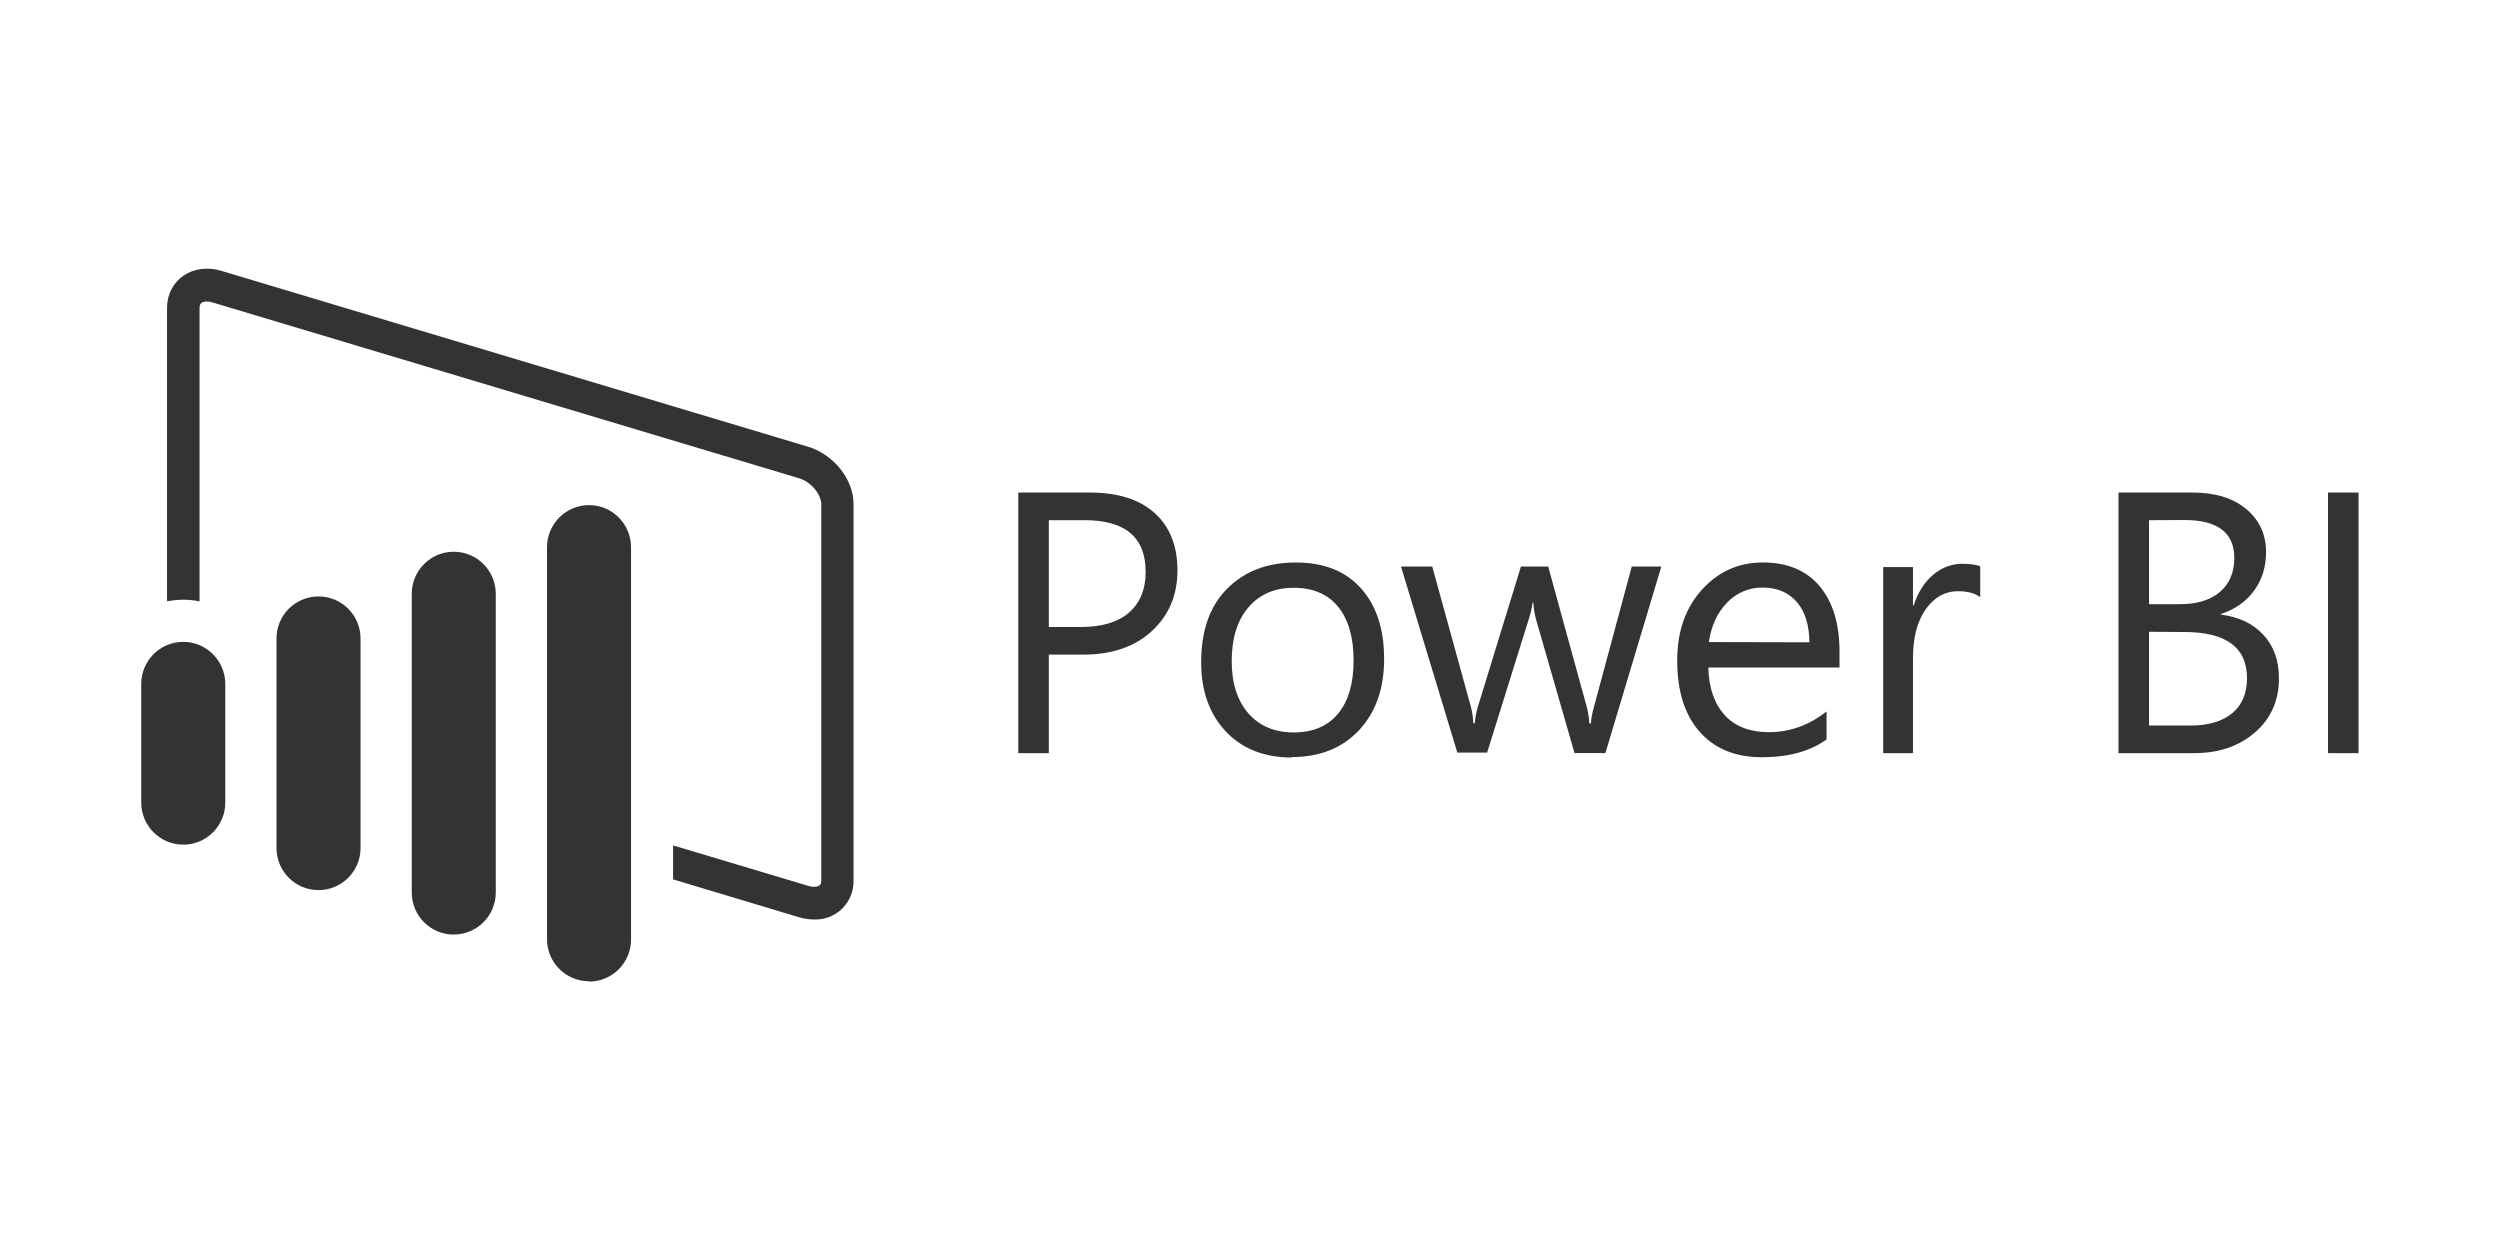
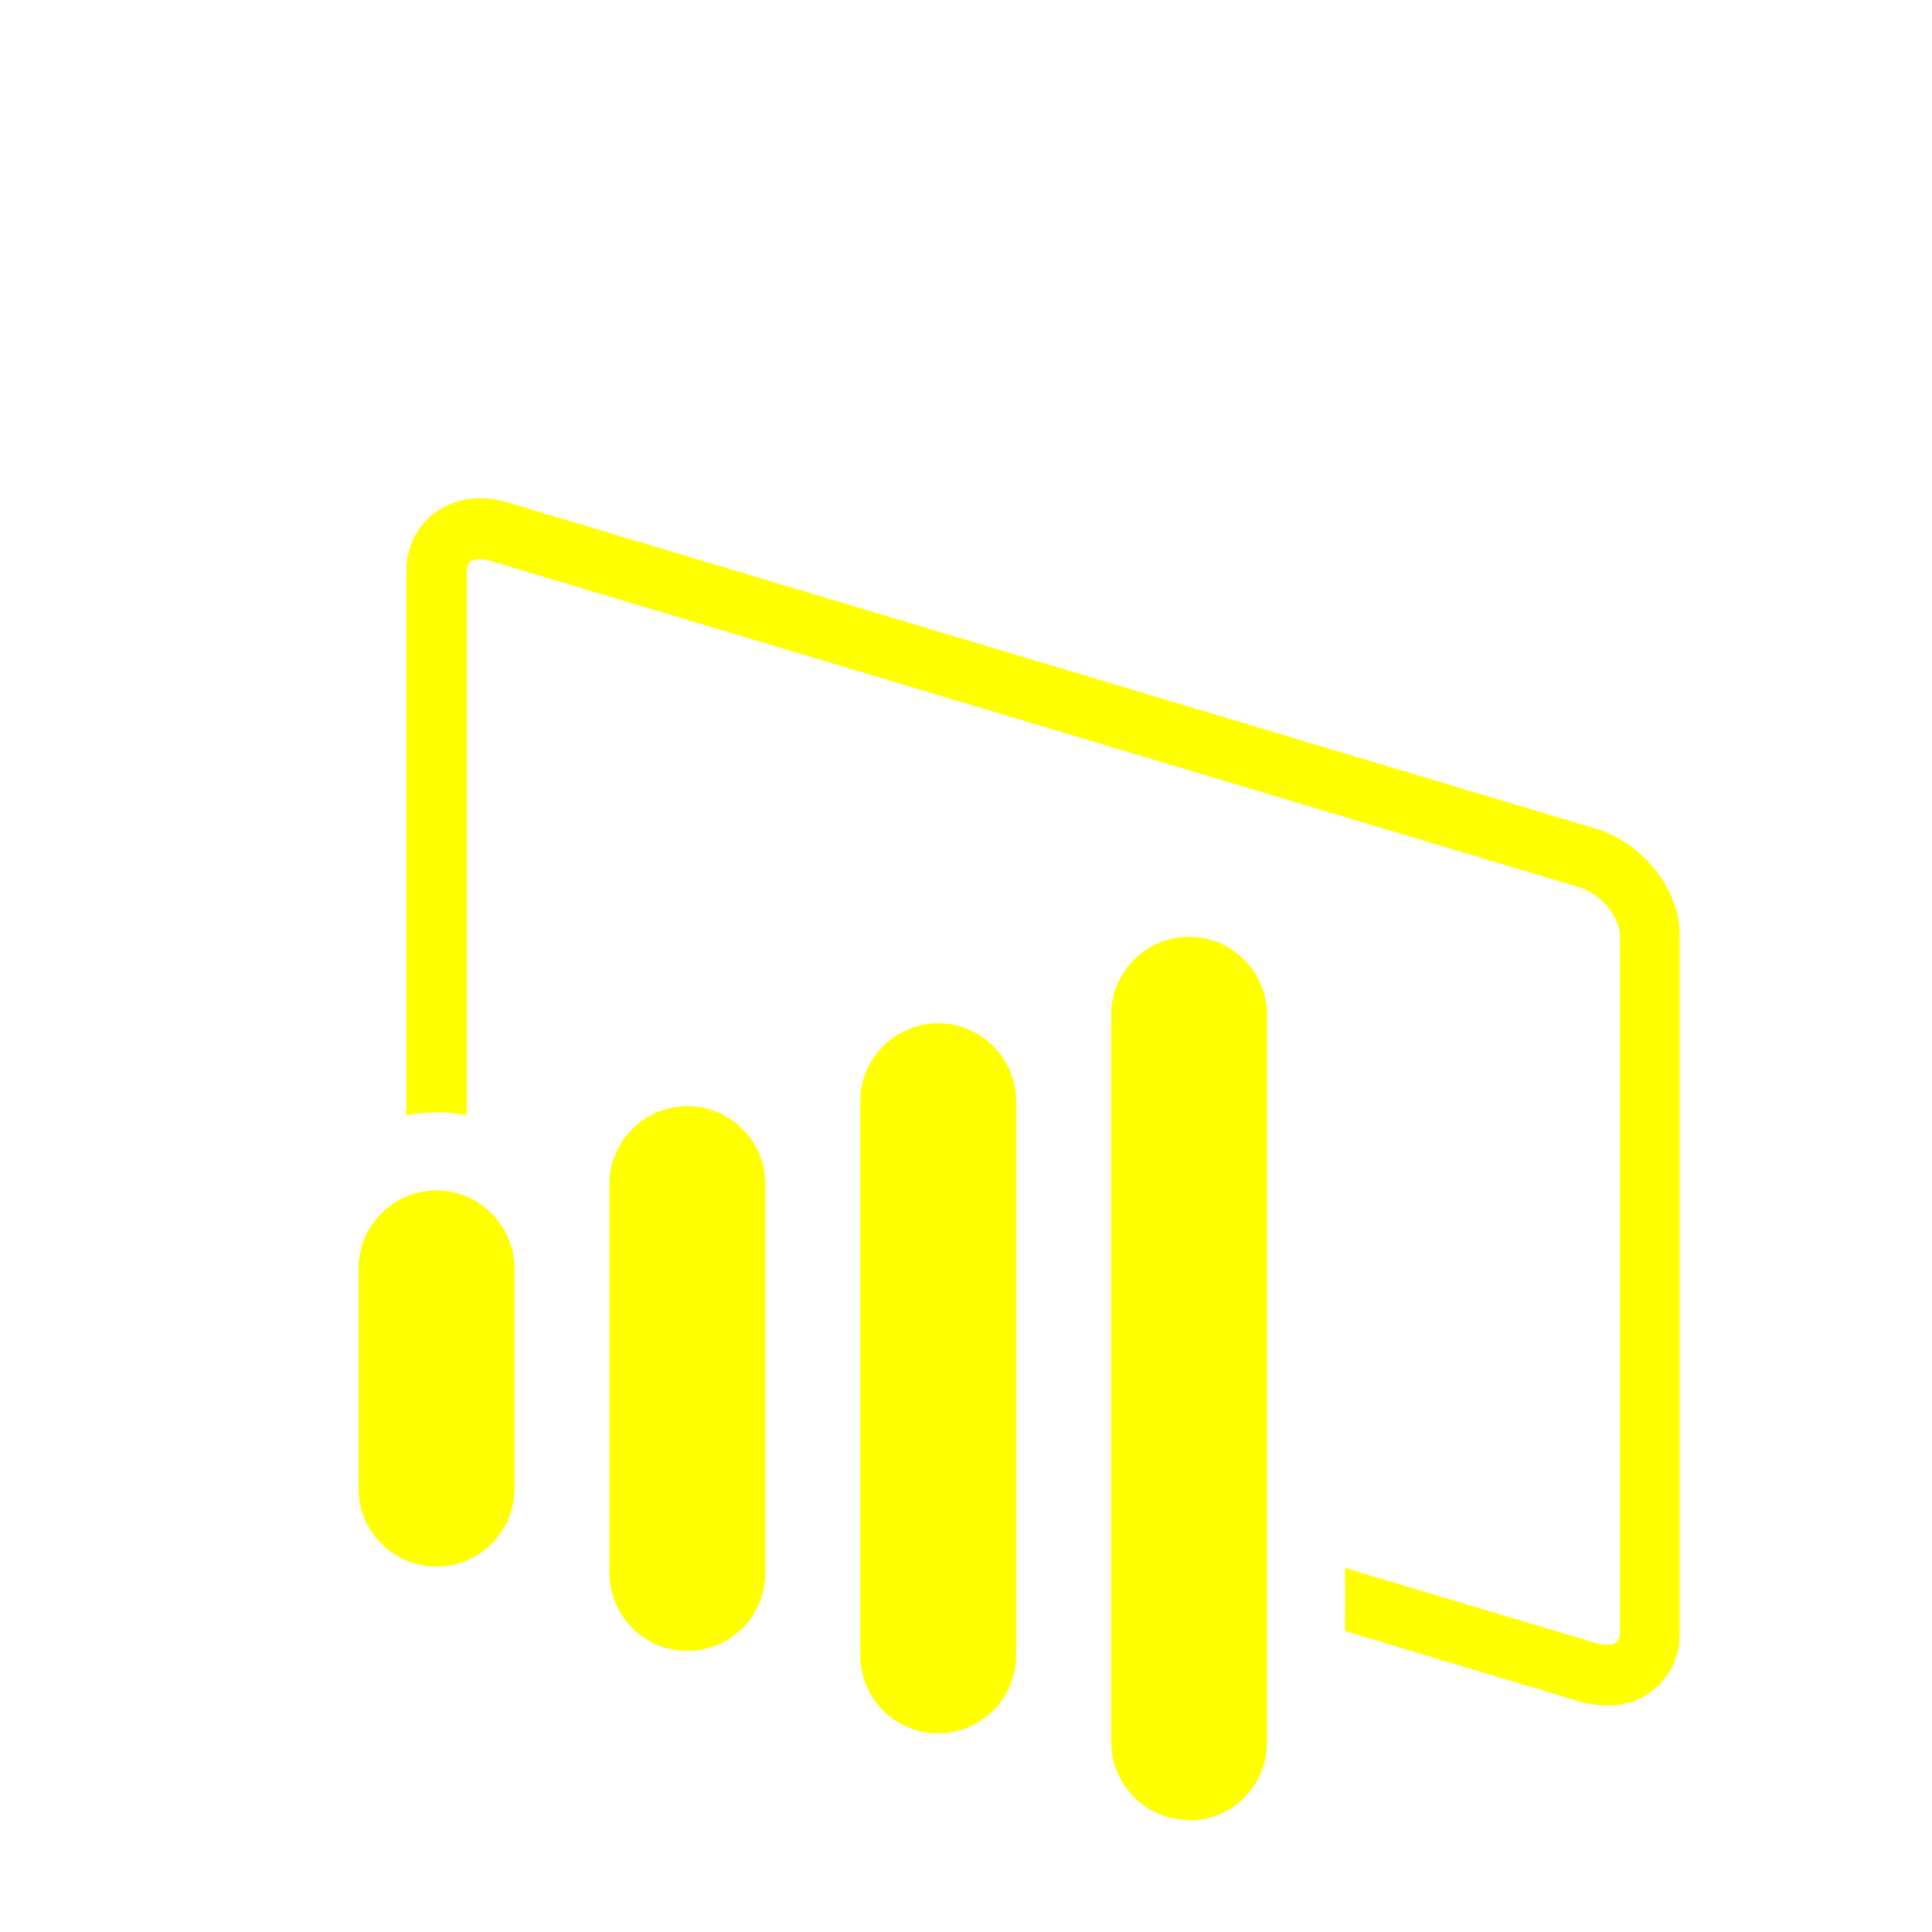
- <svg xmlns="http://www.w3.org/2000/svg" width="120" height="60">
-   <path d="M16.135 37.33c-.775 0-1.404-.63-1.404-1.407V31.96c0-.777.63-1.407 1.404-1.407a1.41 1.41 0 0 1 1.405 1.407v3.964c0 .777-.63 1.407-1.405 1.407zm4.52 1.52c-.776 0-1.404-.63-1.404-1.407v-7c0-.778.628-1.407 1.404-1.407s1.405.63 1.405 1.407v7c0 .778-.63 1.407-1.405 1.407zm4.52 1.486c-.776 0-1.404-.63-1.404-1.407v-9.98c0-.778.63-1.407 1.404-1.407s1.404.63 1.404 1.407v9.978c0 .778-.628 1.407-1.404 1.407zm11.85-16.3L17.423 18.16c-.962-.3-1.83.3-1.83 1.233V29.2a2.78 2.78 0 0 1 .543-.054 2.79 2.79 0 0 1 .544.054v-9.8c0-.066 0-.22.24-.22a.64.64 0 0 1 .192.031l19.603 5.876c.426.128.742.562.742.865v12.57c0 .072 0 .218-.24.218a.61.61 0 0 1-.191-.031l-4.522-1.353v1.135l4.2 1.263a1.78 1.78 0 0 0 .503.077 1.27 1.27 0 0 0 1.327-1.31V25.94c0-.815-.667-1.653-1.52-1.908zm-7.33 17.86c-.776 0-1.404-.63-1.404-1.407V27.392c0-.777.63-1.408 1.404-1.408s1.404.63 1.404 1.408V40.5c0 .778-.628 1.407-1.404 1.407z" transform="matrix(1.436368 0 0 1.436368 -14.37994 -13.07726)" fill="#333" />
-   <path d="M50.343 31.423v4.727h-1.465V23.642h3.437c1.337 0 2.373.326 3.1.977s1.103 1.57 1.103 2.756-.408 2.157-1.226 2.913-1.92 1.134-3.3 1.134h-1.648zm0-6.455v5.128h1.535c1.012 0 1.784-.23 2.315-.693s.798-1.115.798-1.958c0-1.65-.976-2.477-2.93-2.477zM62 36.36c-1.32 0-2.374-.418-3.162-1.252s-1.182-1.94-1.182-3.318c0-1.5.4-2.673 1.23-3.515S60.804 27 62.2 27c1.332 0 2.37.4 3.118 1.23s1.12 1.957 1.12 3.4c0 1.426-.403 2.566-1.208 3.424S63.345 36.34 62 36.34zm.104-8.146c-.92 0-1.645.313-2.18.938s-.802 1.487-.802 2.586c0 1.058.27 1.893.8 2.503s1.265.916 2.172.916c.925 0 1.635-.3 2.132-.9s.746-1.45.746-2.555c0-1.116-.25-1.977-.746-2.582s-1.207-.907-2.132-.907zm17.633-.996l-2.678 8.93h-1.482l-1.84-6.393c-.07-.244-.116-.52-.14-.83h-.035a3.95 3.95 0 0 1-.183.8l-1.997 6.4h-1.43l-2.704-8.93h1.5l1.85 6.717c.058.203.1.47.122.802h.07a3.79 3.79 0 0 1 .157-.82l2.058-6.7h1.308l1.85 6.733c.058.215.102.483.13.803h.07c.012-.227.06-.494.148-.803l1.814-6.733h1.413zm8.58 4.824H82c.023.994.3 1.762.802 2.302s1.215.8 2.1.8c1.006 0 1.93-.33 2.774-.995v1.343c-.785.57-1.823.855-3.114.855-1.262 0-2.253-.406-2.974-1.217s-1.082-1.95-1.082-3.422c0-1.4.394-2.523 1.182-3.398s1.766-1.312 2.935-1.312 2.073.378 2.713 1.133.96 1.806.96 3.15v.75zM86.85 30.83c-.006-.825-.204-1.47-.597-1.927s-.938-.7-1.635-.7a2.31 2.31 0 0 0-1.718.723c-.47.483-.762 1.114-.873 1.893zm8.2-2.164c-.25-.192-.6-.288-1.082-.288-.6 0-1.12.288-1.53.863s-.615 1.36-.615 2.356v4.552h-1.43v-8.93h1.43v1.84h.035c.203-.628.515-1.117.933-1.47s.886-.527 1.405-.527c.372 0 .656.04.855.122v1.482zm6.638 7.484V23.642h3.56c1.082 0 1.94.265 2.573.794s.95 1.218.95 2.067c0 .7-.192 1.325-.576 1.85s-.912.895-1.587 1.117v.034c.843.1 1.517.417 2.023.955s.758 1.237.758 2.097c0 1.07-.383 1.936-1.15 2.6s-1.736.994-2.905.994h-3.646zm1.466-11.18V29h1.5c.802 0 1.434-.194 1.893-.58s.7-.932.7-1.636c0-1.215-.8-1.823-2.4-1.823zm0 5.356v4.5h2c.86 0 1.528-.204 2.002-.6s.7-.964.7-1.674c0-1.477-1.006-2.216-3.018-2.216zm10.056 5.824h-1.465V23.642h1.465z" fill="#333" />
+ <svg xmlns="http://www.w3.org/2000/svg" viewBox="0 0 45 50" width="240" height="240">
+   <path d="M16.135 37.33c-.775 0-1.404-.63-1.404-1.407V31.96c0-.777.63-1.407 1.404-1.407a1.41 1.41 0 0 1 1.405 1.407v3.964c0 .777-.63 1.407-1.405 1.407zm4.52 1.52c-.776 0-1.404-.63-1.404-1.407v-7c0-.778.628-1.407 1.404-1.407s1.405.63 1.405 1.407v7c0 .778-.63 1.407-1.405 1.407zm4.52 1.486c-.776 0-1.404-.63-1.404-1.407v-9.98c0-.778.63-1.407 1.404-1.407s1.404.63 1.404 1.407v9.978c0 .778-.628 1.407-1.404 1.407zm11.85-16.3L17.423 18.16c-.962-.3-1.83.3-1.83 1.233V29.2a2.78 2.78 0 0 1 .543-.054 2.79 2.79 0 0 1 .544.054v-9.8c0-.066 0-.22.24-.22a.64.64 0 0 1 .192.031l19.603 5.876c.426.128.742.562.742.865v12.57c0 .072 0 .218-.24.218a.61.61 0 0 1-.191-.031l-4.522-1.353v1.135l4.2 1.263a1.78 1.78 0 0 0 .503.077 1.27 1.27 0 0 0 1.327-1.31V25.94c0-.815-.667-1.653-1.52-1.908zm-7.33 17.86c-.776 0-1.404-.63-1.404-1.407V27.392c0-.777.63-1.408 1.404-1.408s1.404.63 1.404 1.408V40.5c0 .778-.628 1.407-1.404 1.407z" transform="matrix(1.436368 0 0 1.436368 -14.37994 -13.07726)" fill="#FFFF00" />
+   <path d="M50.343 31.423v4.727h-1.465V23.642h3.437c1.337 0 2.373.326 3.1.977s1.103 1.57 1.103 2.756-.408 2.157-1.226 2.913-1.92 1.134-3.3 1.134h-1.648zm0-6.455v5.128h1.535c1.012 0 1.784-.23 2.315-.693s.798-1.115.798-1.958c0-1.65-.976-2.477-2.93-2.477zM62 36.36c-1.32 0-2.374-.418-3.162-1.252s-1.182-1.94-1.182-3.318c0-1.5.4-2.673 1.23-3.515S60.804 27 62.2 27c1.332 0 2.37.4 3.118 1.23s1.12 1.957 1.12 3.4c0 1.426-.403 2.566-1.208 3.424S63.345 36.34 62 36.34zm.104-8.146c-.92 0-1.645.313-2.18.938s-.802 1.487-.802 2.586c0 1.058.27 1.893.8 2.503s1.265.916 2.172.916c.925 0 1.635-.3 2.132-.9s.746-1.45.746-2.555c0-1.116-.25-1.977-.746-2.582s-1.207-.907-2.132-.907zm17.633-.996l-2.678 8.93h-1.482l-1.84-6.393c-.07-.244-.116-.52-.14-.83h-.035a3.95 3.95 0 0 1-.183.8l-1.997 6.4h-1.43l-2.704-8.93h1.5l1.85 6.717c.058.203.1.47.122.802h.07a3.79 3.79 0 0 1 .157-.82l2.058-6.7h1.308l1.85 6.733c.058.215.102.483.13.803h.07c.012-.227.06-.494.148-.803l1.814-6.733h1.413zm8.58 4.824H82c.023.994.3 1.762.802 2.302s1.215.8 2.1.8c1.006 0 1.93-.33 2.774-.995v1.343c-.785.57-1.823.855-3.114.855-1.262 0-2.253-.406-2.974-1.217s-1.082-1.95-1.082-3.422c0-1.4.394-2.523 1.182-3.398s1.766-1.312 2.935-1.312 2.073.378 2.713 1.133.96 1.806.96 3.15v.75zM86.85 30.83c-.006-.825-.204-1.47-.597-1.927s-.938-.7-1.635-.7a2.31 2.31 0 0 0-1.718.723c-.47.483-.762 1.114-.873 1.893zm8.2-2.164c-.25-.192-.6-.288-1.082-.288-.6 0-1.12.288-1.53.863s-.615 1.36-.615 2.356v4.552h-1.43v-8.93h1.43v1.84h.035c.203-.628.515-1.117.933-1.47s.886-.527 1.405-.527c.372 0 .656.04.855.122v1.482zm6.638 7.484V23.642h3.56c1.082 0 1.94.265 2.573.794s.95 1.218.95 2.067c0 .7-.192 1.325-.576 1.85s-.912.895-1.587 1.117v.034c.843.1 1.517.417 2.023.955s.758 1.237.758 2.097c0 1.07-.383 1.936-1.15 2.6s-1.736.994-2.905.994h-3.646zm1.466-11.18V29h1.5c.802 0 1.434-.194 1.893-.58s.7-.932.7-1.636c0-1.215-.8-1.823-2.4-1.823zm0 5.356v4.5h2c.86 0 1.528-.204 2.002-.6s.7-.964.7-1.674c0-1.477-1.006-2.216-3.018-2.216zm10.056 5.824h-1.465V23.642h1.465z" fill="#FFFF00" />
</svg>
